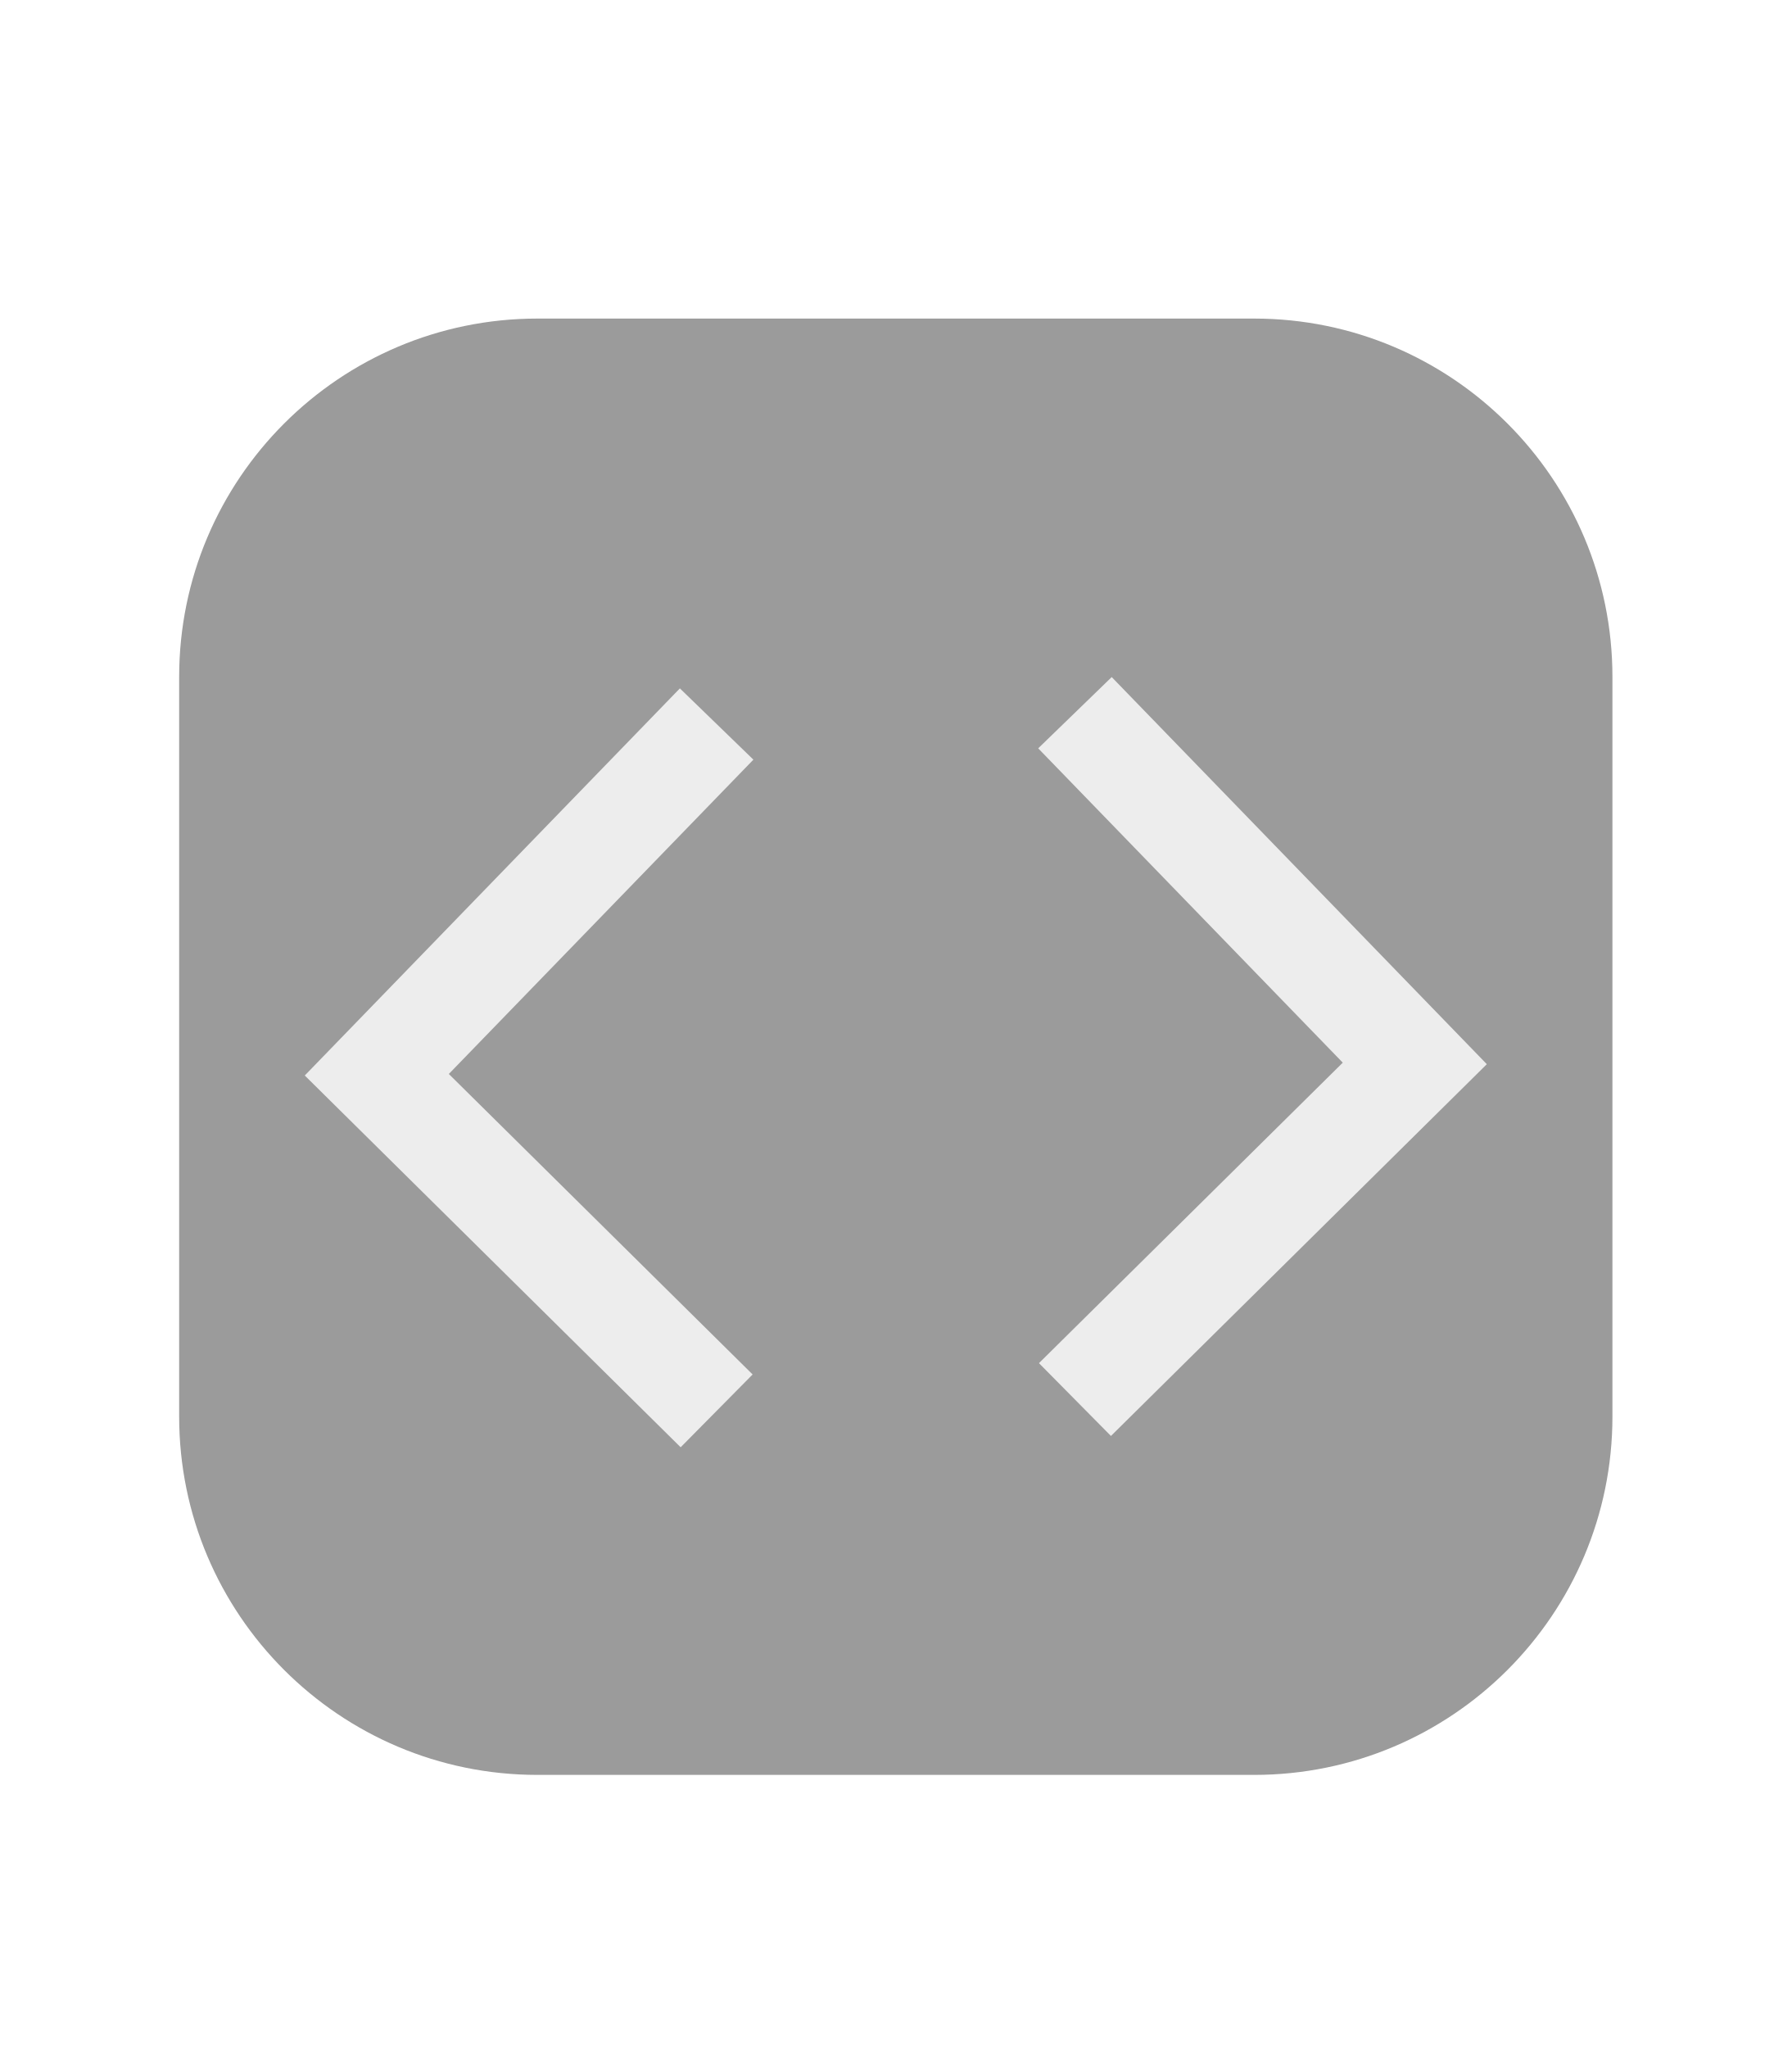
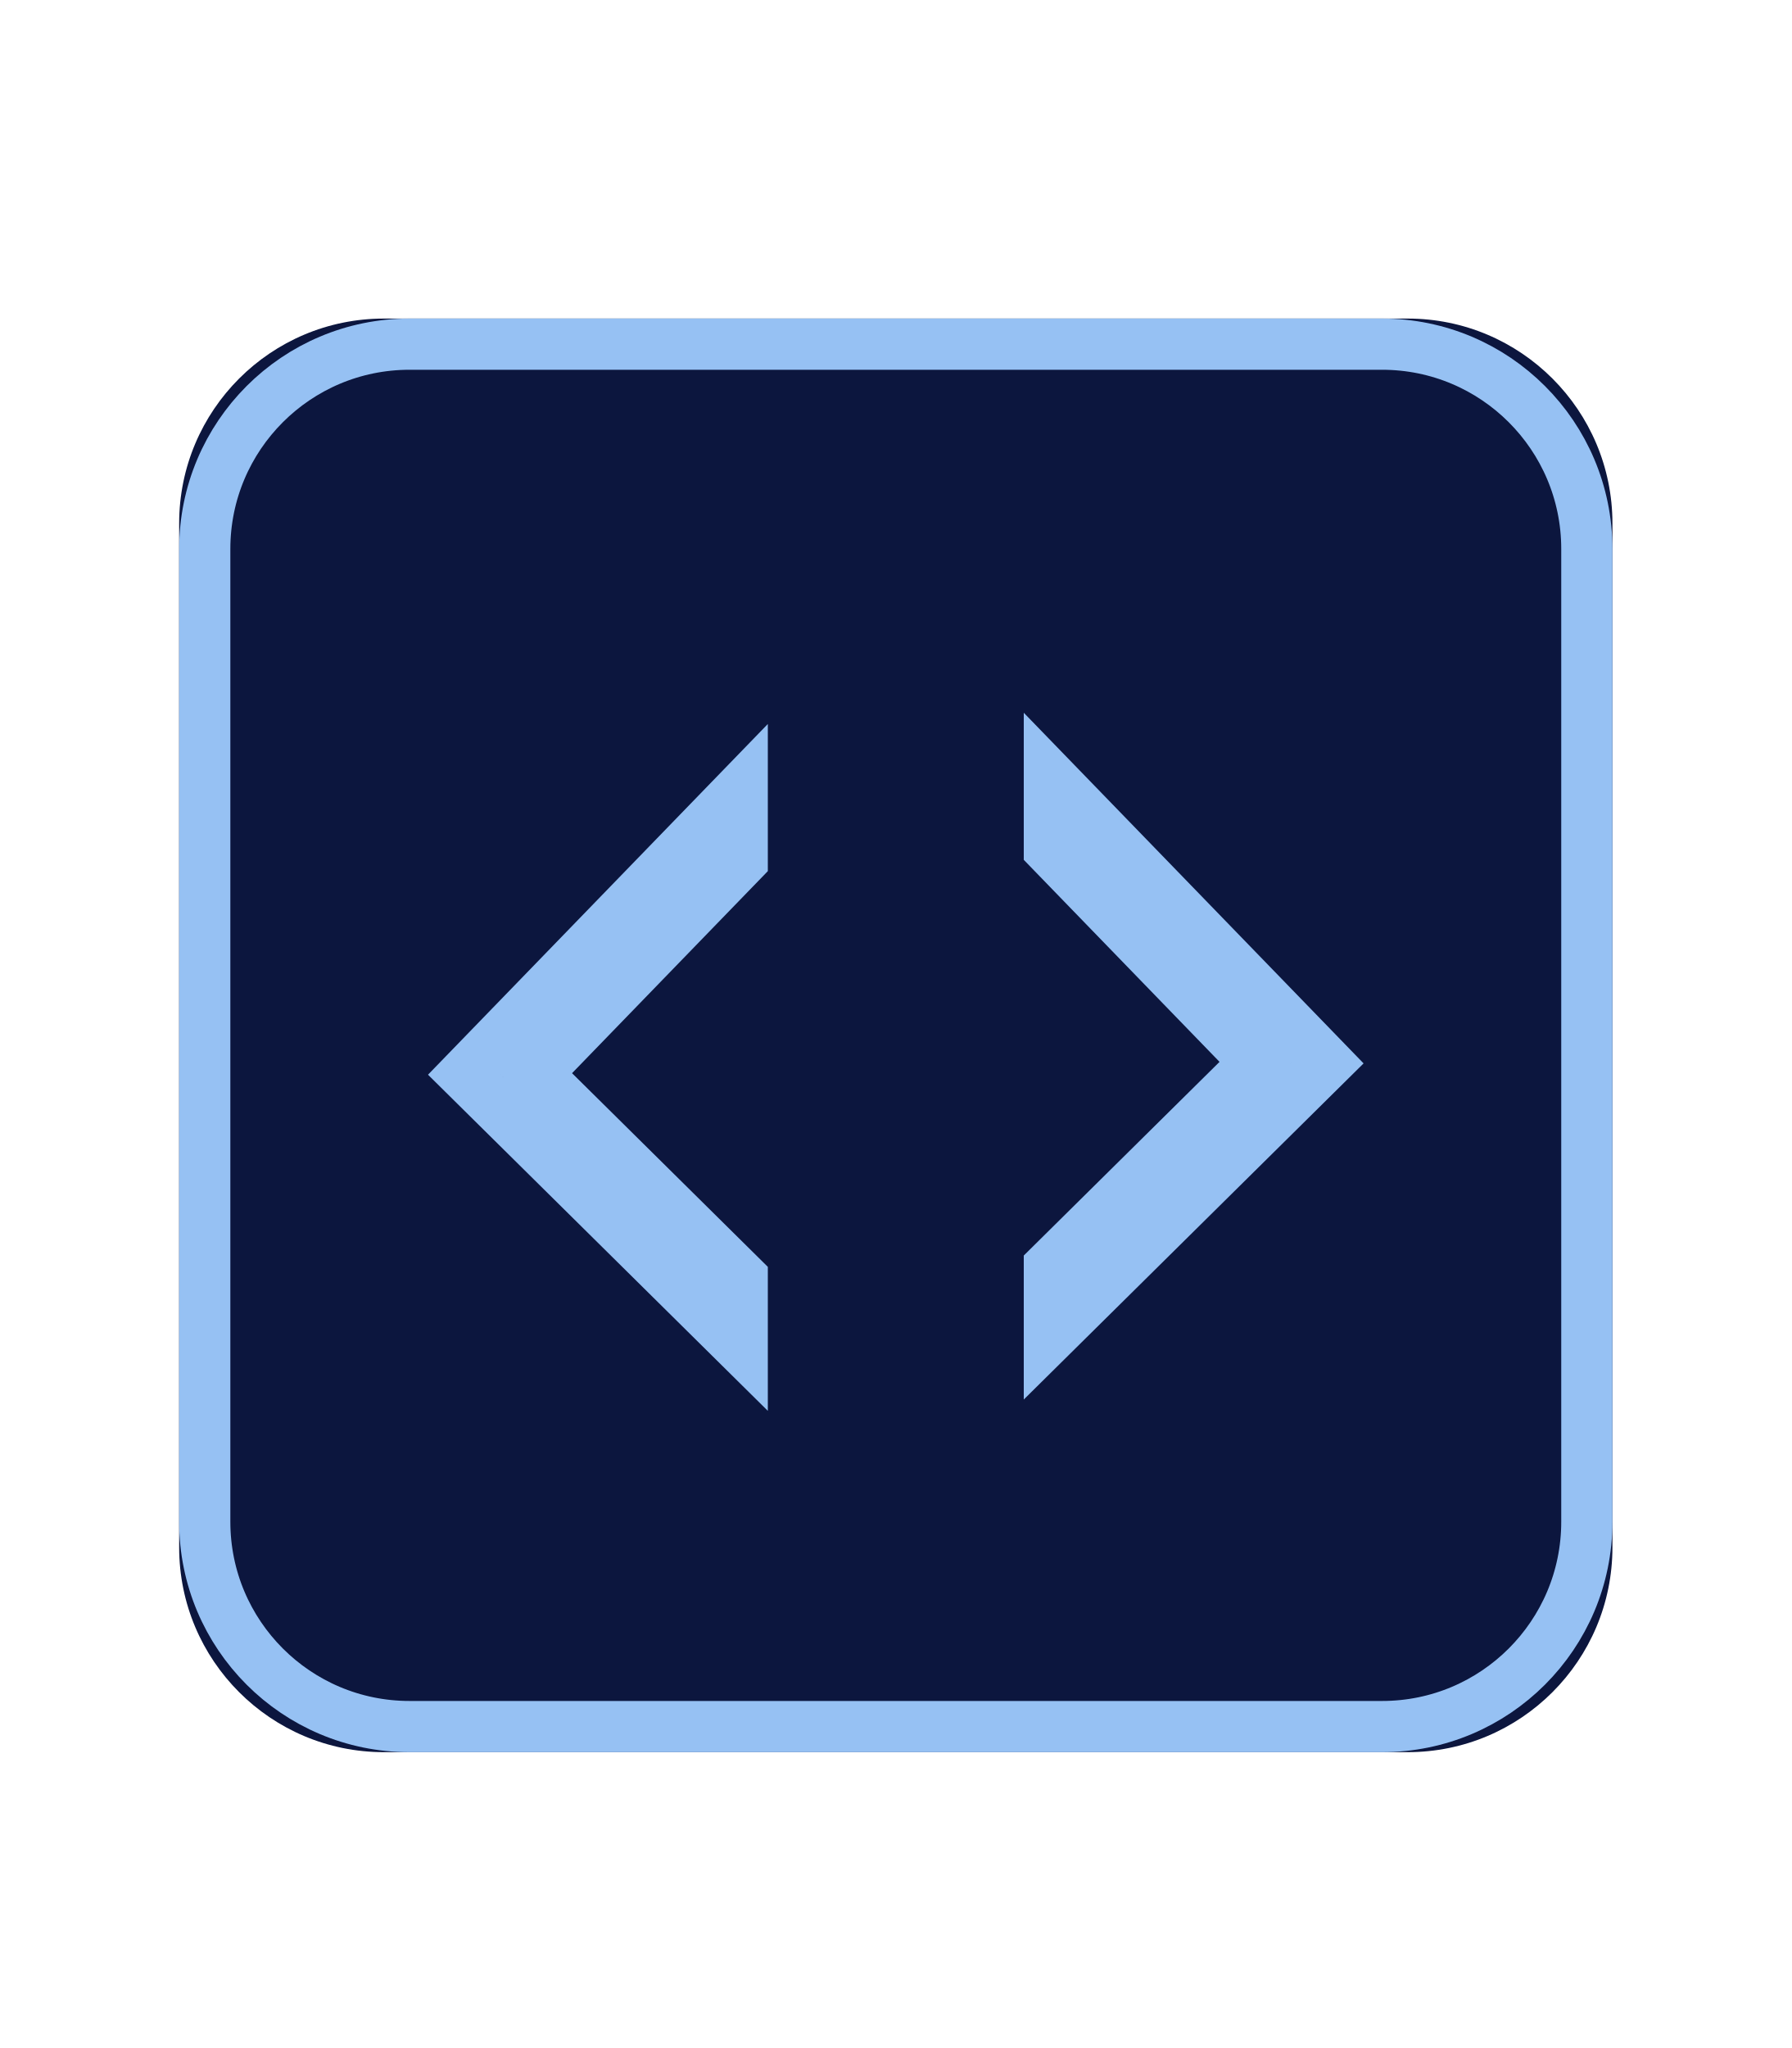
- <svg xmlns="http://www.w3.org/2000/svg" width="35px" height="40px" viewBox="0 0 35 40" version="1.1">
-   <defs />
+ <svg xmlns="http://www.w3.org/2000/svg" xmlns:xlink="http://www.w3.org/1999/xlink" width="35px" height="40px" viewBox="0 0 35 40" version="1.1">
+   <defs>
+     <rect id="path-1" x="3.5" y="6.222" width="28" height="28" rx="4" />
+     <polygon id="path-2" points="7 11.743 7 14.556 0.361 7.991 7 1.141 7 4.015 3.175 7.961" />
+     <polygon id="path-3" points="12 3.794 12 0.92 18.639 7.77 12 14.335 12 11.522 15.825 7.74" />
+   </defs>
  <g id="Symbols" stroke="none" stroke-width="1" fill="none" fill-rule="evenodd">
    <g id="picto/code-active">
-       <rect id="Rectangle-6-Copy" fill="#9B9B9B" x="3.5" y="6.222" width="28" height="28.444" rx="7" />
-       <polyline id="Path-2" stroke="#EDEDED" stroke-width="2" points="14 14.141 7.361 20.991 14 27.556" />
-       <polyline id="Path-2-Copy" stroke="#EDEDED" stroke-width="2" points="21 13.92 27.639 20.77 21 27.335" />
+       <g id="Rectangle-6-Copy">
+         <use fill="#0C163E" fill-rule="evenodd" xlink:href="#path-1" />
+         <rect stroke="#96C1F3" stroke-width="1" x="4" y="6.722" width="27" height="27" rx="4" />
+       </g>
+       <g id="Group" transform="translate(8, 13)" fill-rule="nonzero">
+         <g id="&lt;">
+           <use fill="#0C163E" fill-rule="evenodd" xlink:href="#path-2" />
+           <path stroke="#96C1F3" stroke-width="1" d="M6.5,11.952 L2.472,7.968 L6.5,3.812 L6.5,2.375 L1.065,7.983 L6.5,13.358 L6.5,11.952 Z" />
+         </g>
+         <g id="&gt;">
+           <use fill="#0C163E" fill-rule="evenodd" xlink:href="#path-3" />
+           <path stroke="#96C1F3" stroke-width="1" d="M12.5,3.591 L16.528,7.747 L12.5,11.731 L12.5,13.137 L17.935,7.762 L12.5,2.155 L12.5,3.591 Z" />
+         </g>
+       </g>
    </g>
  </g>
</svg>
